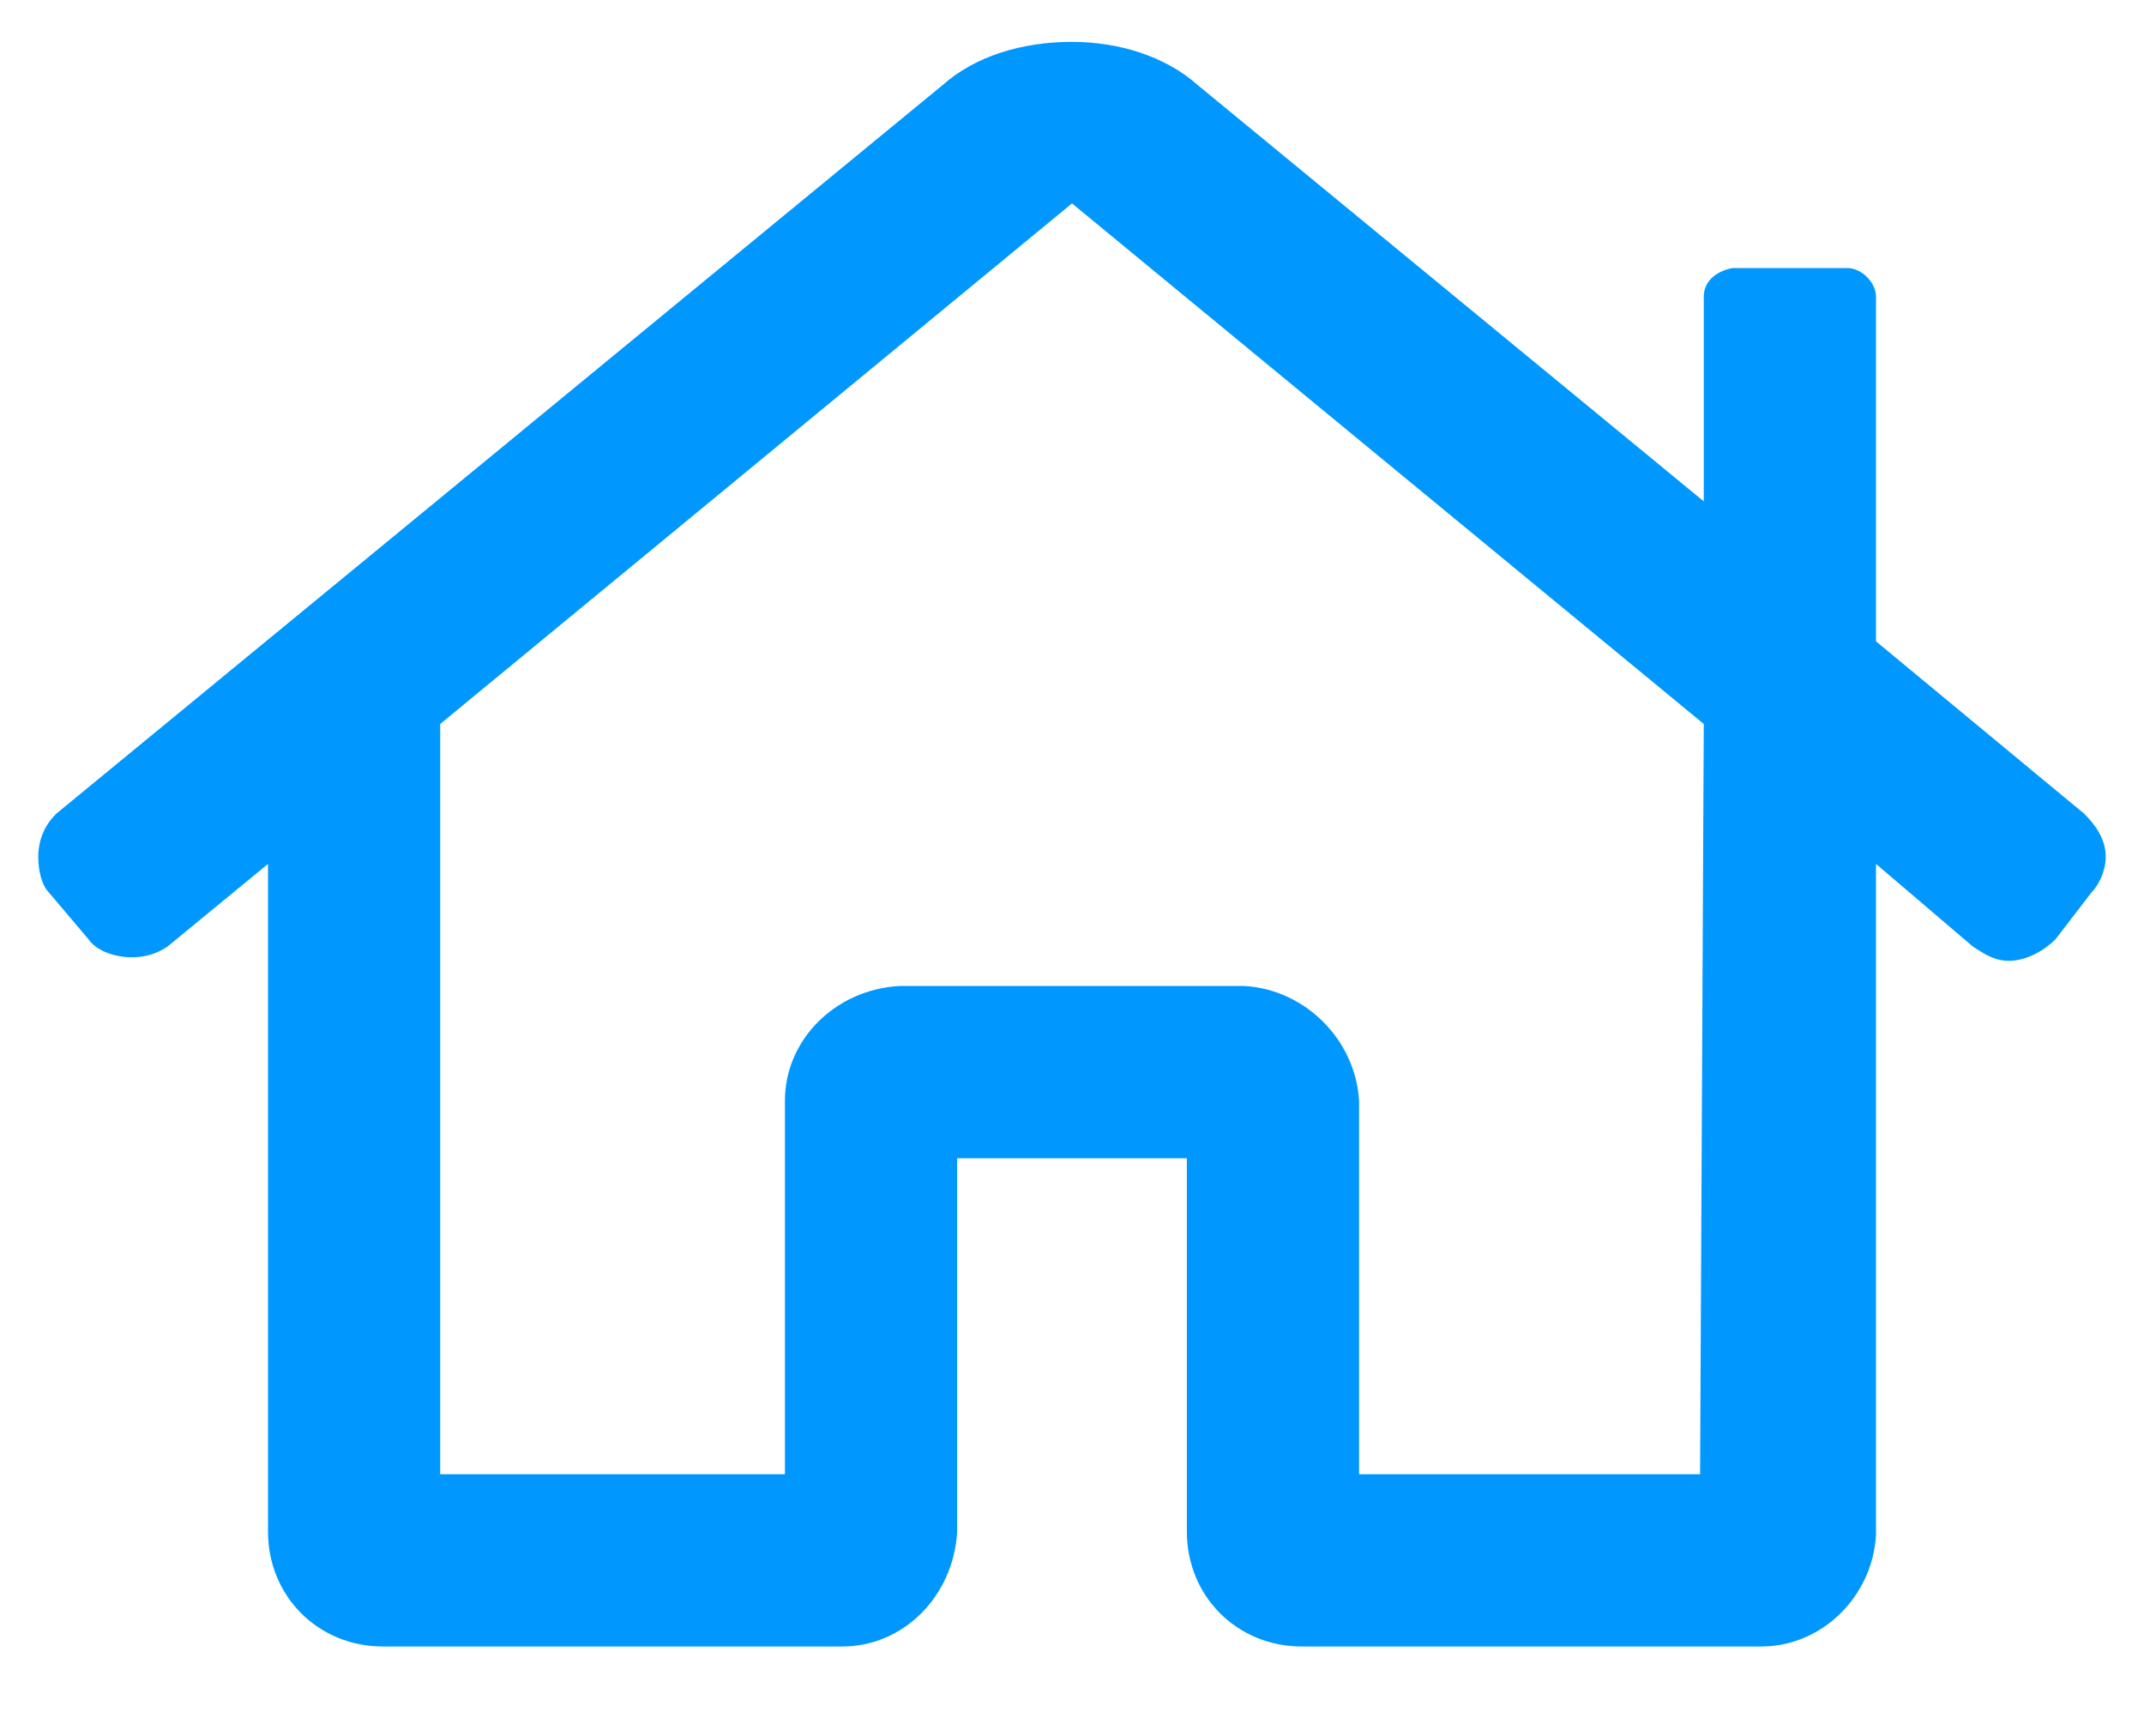
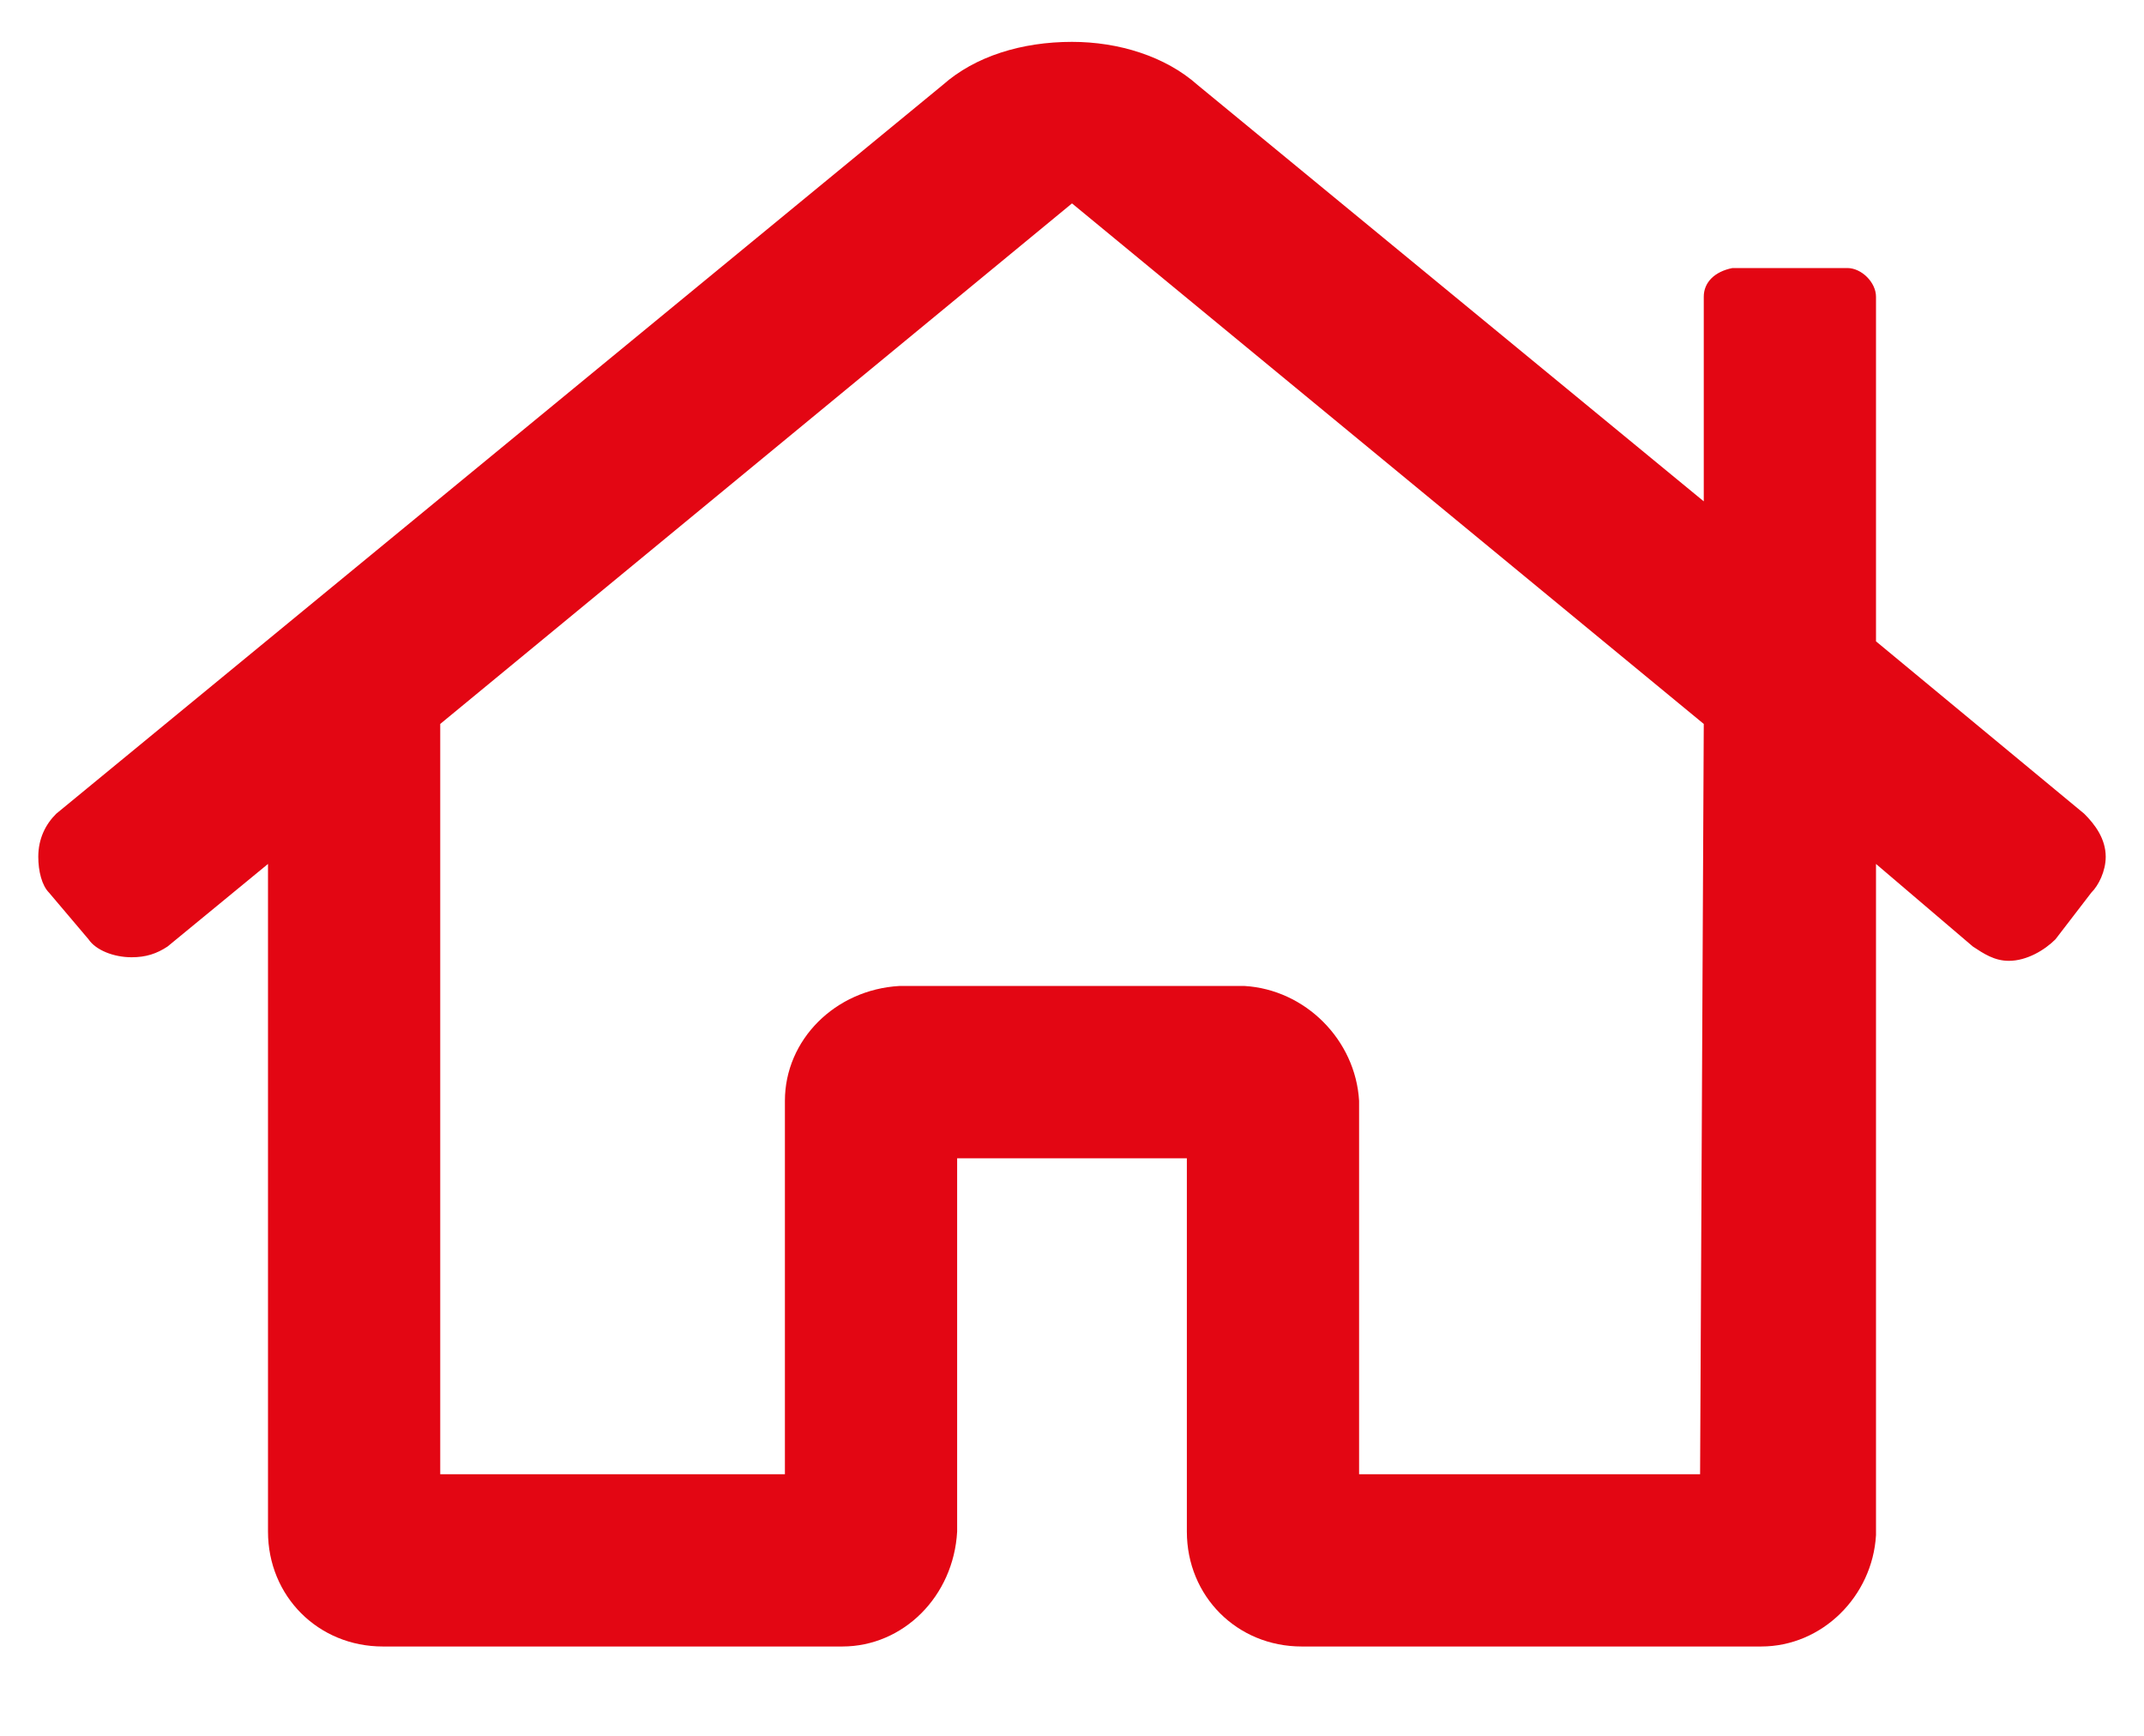
<svg xmlns="http://www.w3.org/2000/svg" width="21" height="17" viewBox="0 0 21 17" fill="none">
-   <path d="M20.414 7.969L18.375 6.281V2.906C18.375 2.766 18.234 2.625 18.094 2.625H16.969C16.793 2.66 16.688 2.766 16.688 2.906V4.91L11.73 0.832C11.414 0.551 10.957 0.41 10.5 0.41C10.008 0.41 9.551 0.551 9.234 0.832L0.551 7.969C0.445 8.074 0.375 8.215 0.375 8.391C0.375 8.531 0.41 8.672 0.48 8.742L0.867 9.199C0.938 9.305 1.113 9.375 1.289 9.375C1.43 9.375 1.535 9.34 1.641 9.27L2.625 8.461V15C2.625 15.633 3.117 16.125 3.75 16.125H8.25C8.848 16.125 9.34 15.633 9.375 15V11.344H11.625V15C11.625 15.633 12.117 16.125 12.75 16.125H17.25C17.848 16.125 18.34 15.633 18.375 15.035V8.461L19.324 9.27C19.43 9.34 19.535 9.41 19.676 9.41C19.852 9.41 20.027 9.305 20.133 9.199L20.484 8.742C20.555 8.672 20.625 8.531 20.625 8.391C20.625 8.215 20.52 8.074 20.414 7.969ZM16.652 14.438H13.312V10.781C13.277 10.184 12.785 9.691 12.188 9.656H8.812C8.18 9.691 7.688 10.184 7.688 10.781V14.438H4.312V7.09L10.5 1.992L16.688 7.09L16.652 14.438Z" fill="#0098ff" />
+   <path d="M20.414 7.969L18.375 6.281V2.906C18.375 2.766 18.234 2.625 18.094 2.625H16.969C16.793 2.66 16.688 2.766 16.688 2.906V4.91L11.73 0.832C11.414 0.551 10.957 0.41 10.5 0.41C10.008 0.41 9.551 0.551 9.234 0.832L0.551 7.969C0.445 8.074 0.375 8.215 0.375 8.391C0.375 8.531 0.41 8.672 0.48 8.742L0.867 9.199C0.938 9.305 1.113 9.375 1.289 9.375C1.43 9.375 1.535 9.34 1.641 9.27L2.625 8.461V15C2.625 15.633 3.117 16.125 3.75 16.125H8.25C8.848 16.125 9.34 15.633 9.375 15V11.344H11.625V15C11.625 15.633 12.117 16.125 12.75 16.125H17.25C17.848 16.125 18.34 15.633 18.375 15.035V8.461L19.324 9.27C19.43 9.34 19.535 9.41 19.676 9.41C19.852 9.41 20.027 9.305 20.133 9.199L20.484 8.742C20.555 8.672 20.625 8.531 20.625 8.391C20.625 8.215 20.52 8.074 20.414 7.969ZM16.652 14.438H13.312V10.781C13.277 10.184 12.785 9.691 12.188 9.656H8.812C8.18 9.691 7.688 10.184 7.688 10.781V14.438H4.312V7.09L10.5 1.992L16.688 7.09L16.652 14.438Z" fill="#e30613" />
</svg>
